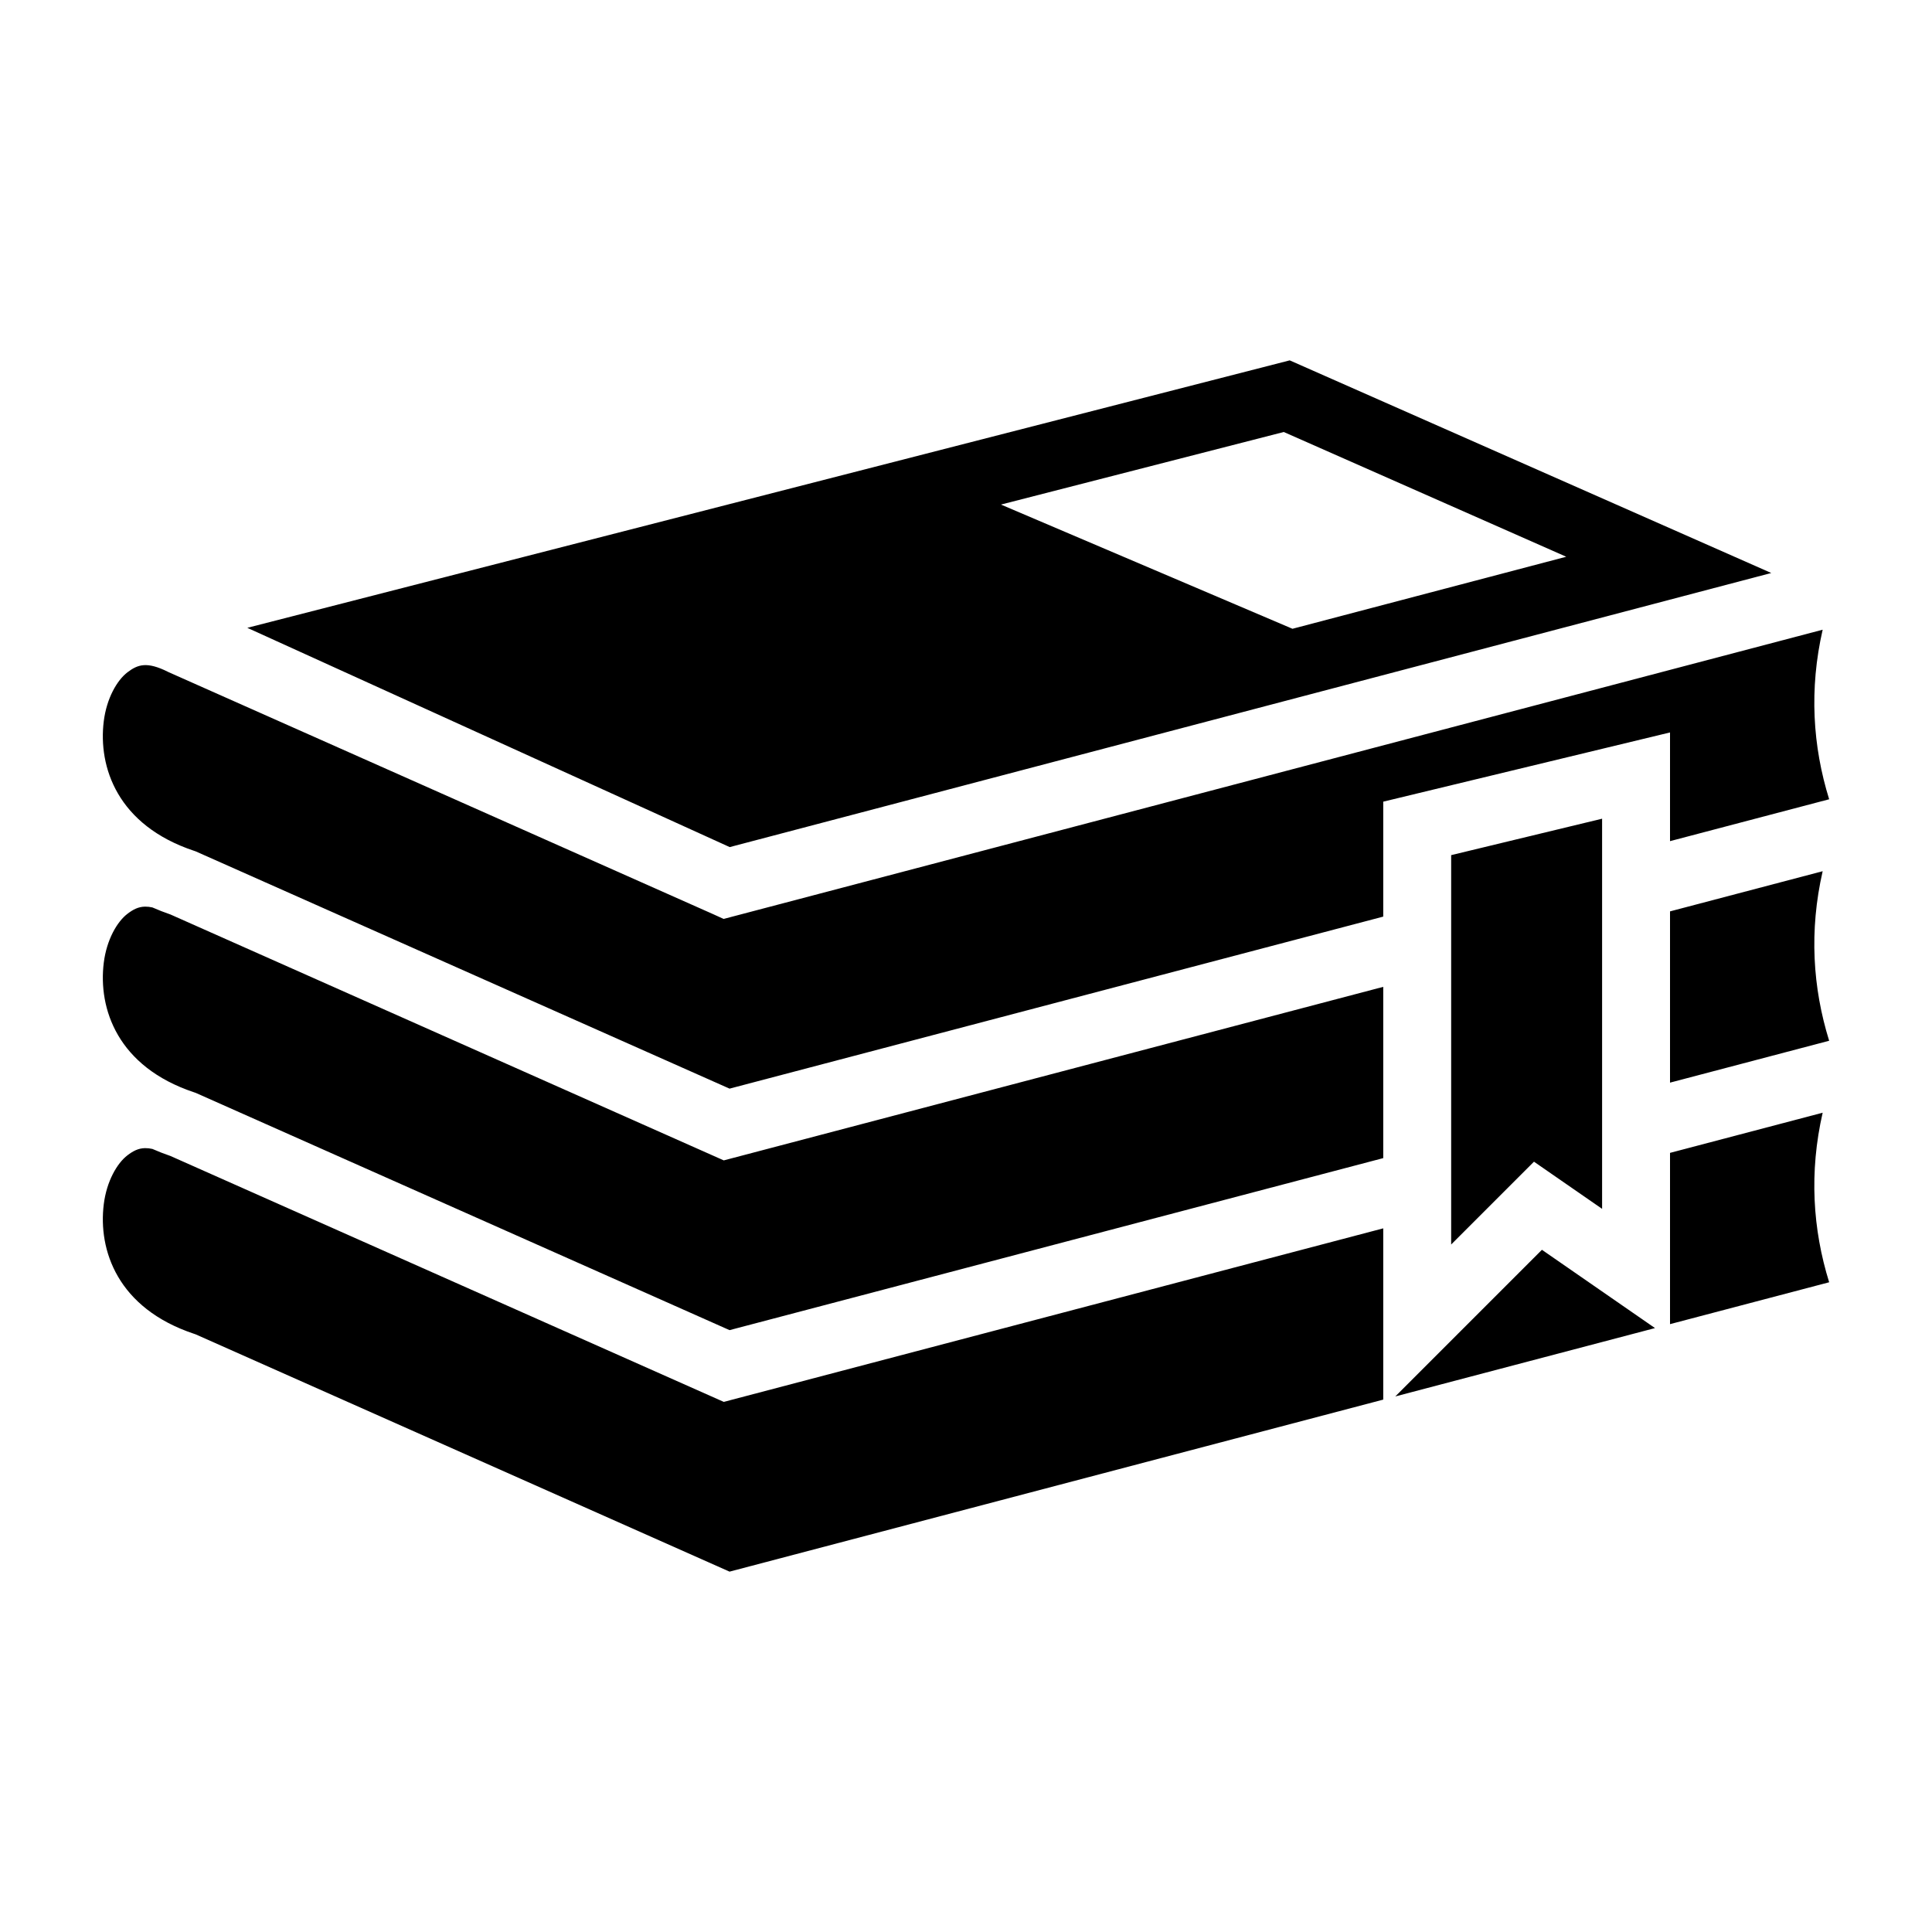
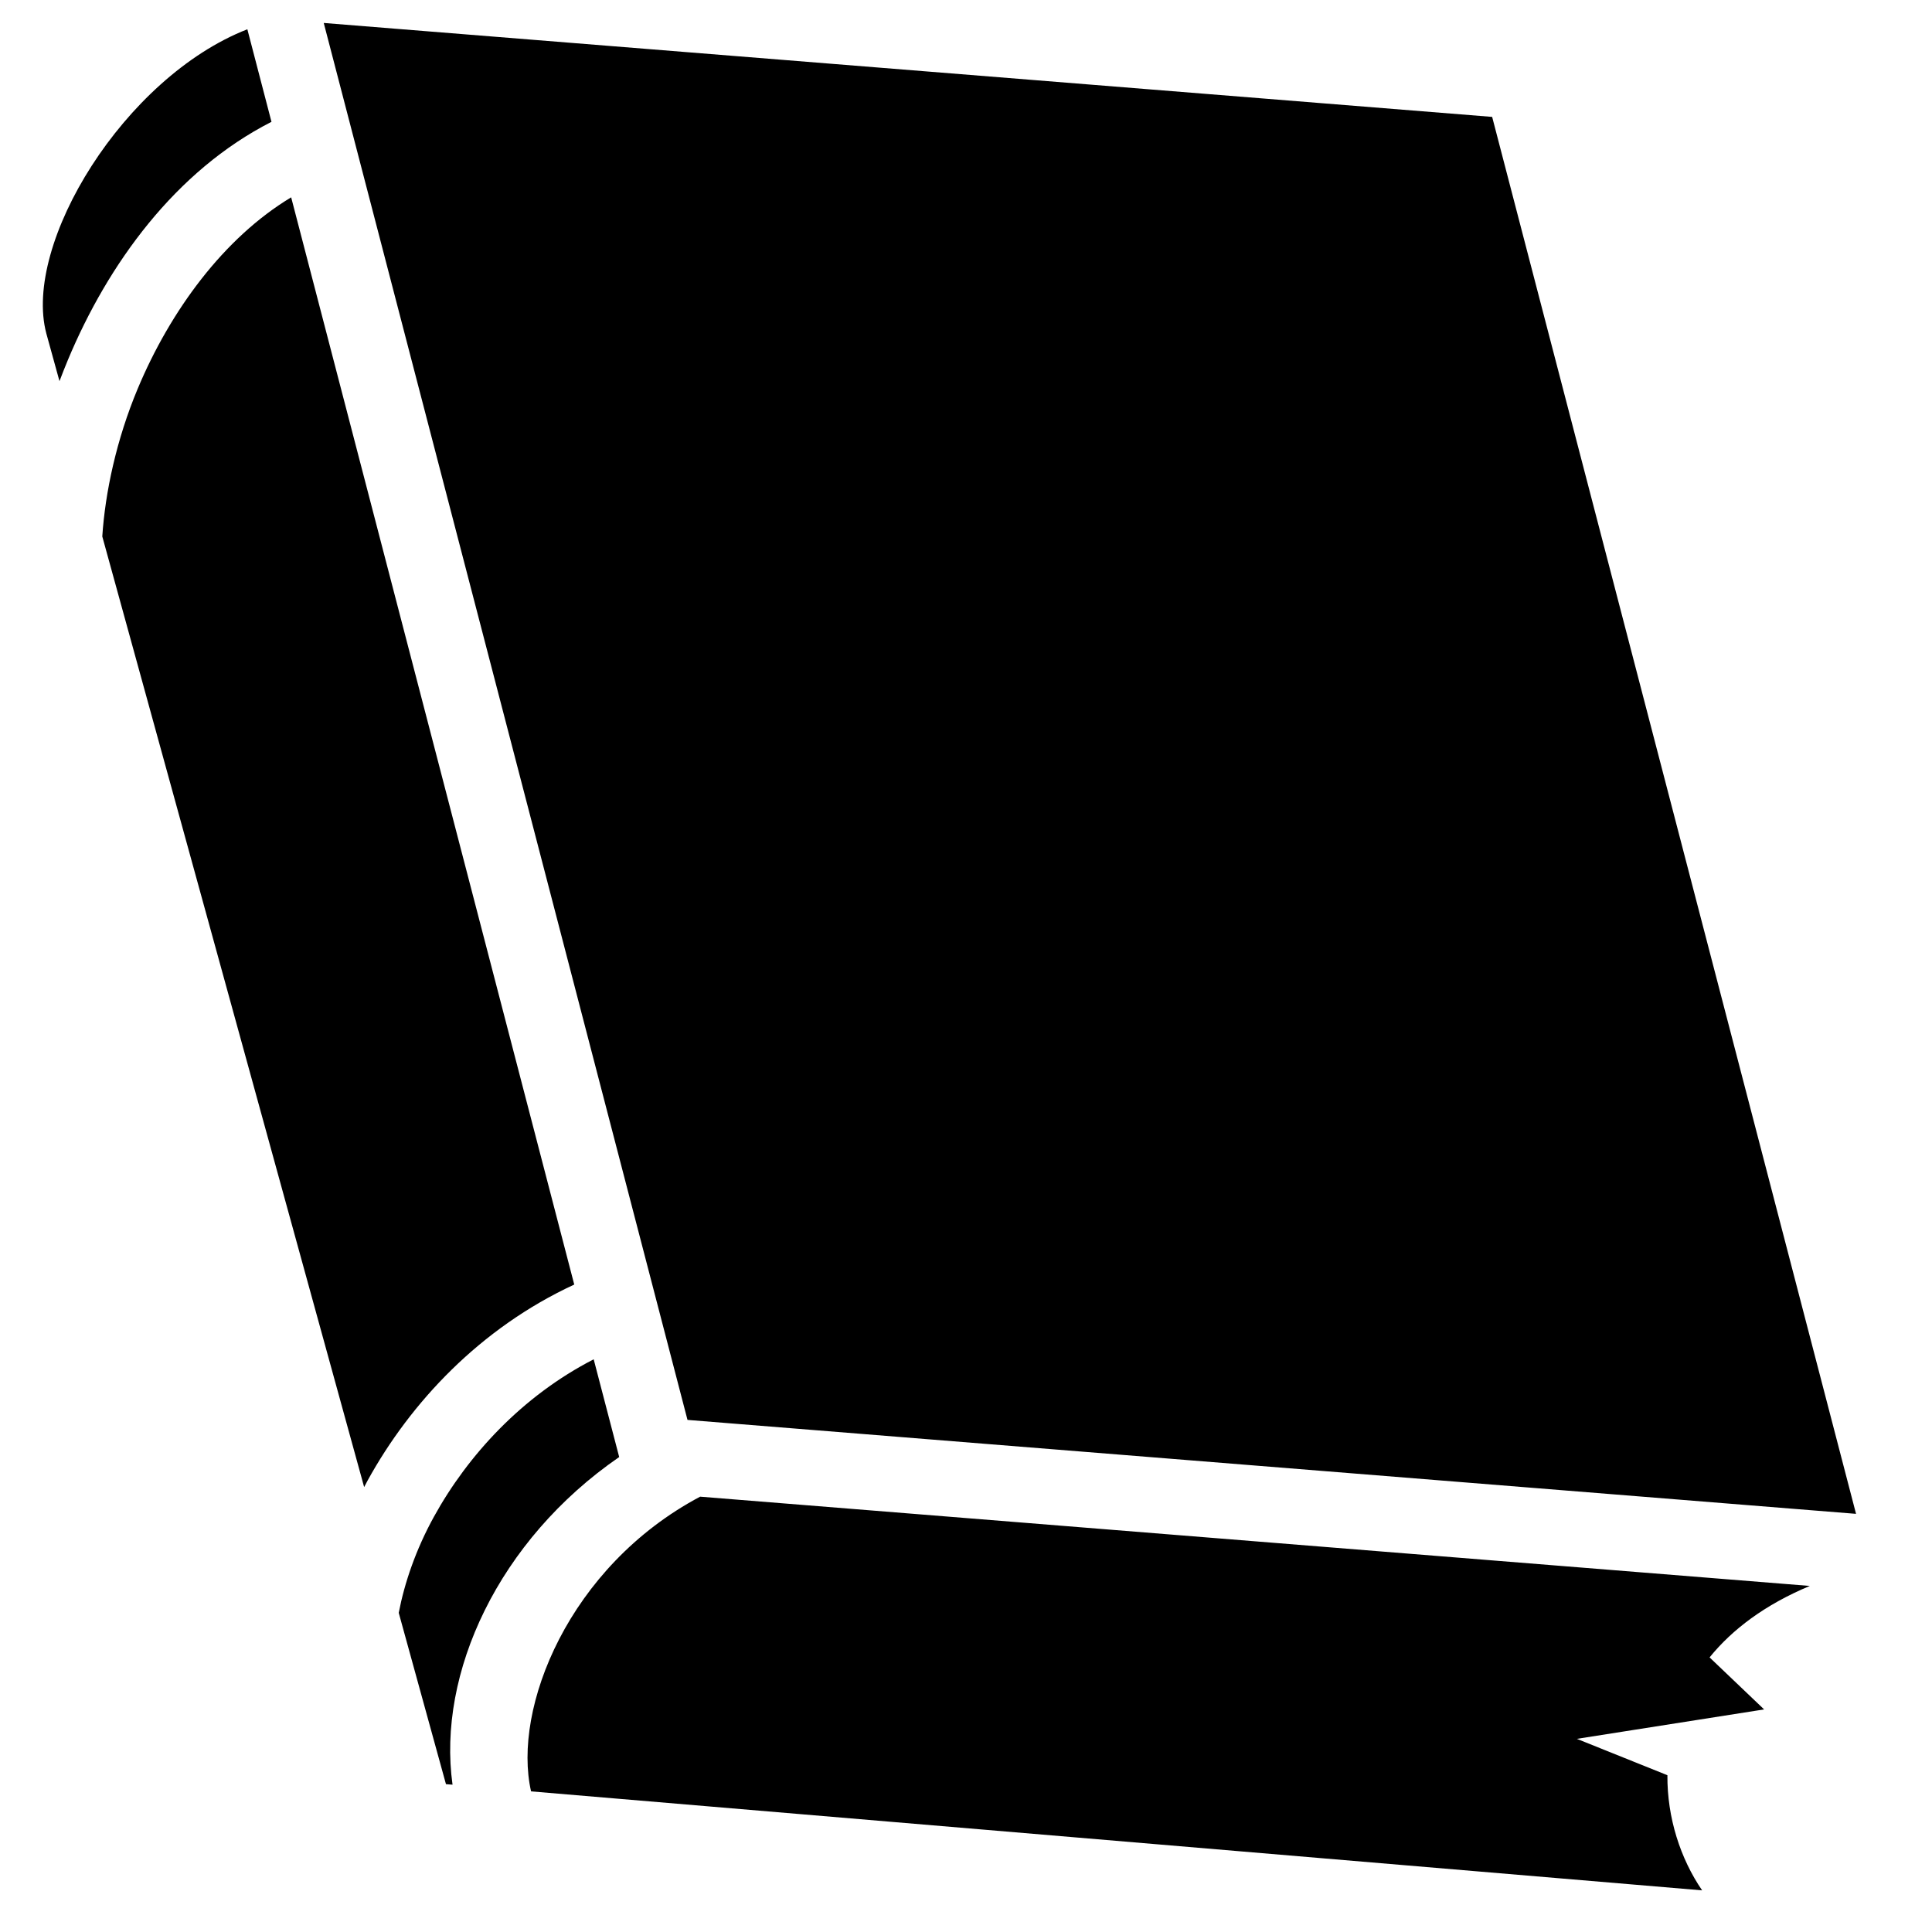
- <svg xmlns="http://www.w3.org/2000/svg" viewBox="0 0 512 512" style="height: 512px; width: 512px;">
-   <g class="" transform="translate(0,0)" style="">
-     <path d="M341.79 95.5 65.54 166.379l127.84 58.11 276.025-72.64L341.789 95.5zm-1.577 18.984 74.858 33.059-72.551 19.09-77.258-32.916 74.951-19.233zm142.813 52.395L194.864 242.71l-3.057.805h-.002l-.041.01-2.857-1.3L44.73 178.15l-.184-.092c-5.585-2.793-8.012-1.992-10.77.11-2.757 2.1-5.515 6.88-6.275 12.956-1.519 12.153 3.616 27.58 23.916 34.346l.412.139L193.338 288.5l173.235-45.588V212.45l76-18.345v28.806l42.173-11.097c-4.36-14.037-5.33-29.146-1.72-44.934zm-58.453 50.086-40 9.656v103.186l21.947-21.948 18.053 12.498V216.965zm58.453 13.914-40.453 10.646v45.385l42.173-11.098c-4.36-14.036-5.33-29.145-1.72-44.933zM38.42 240.268c-1.803.036-3.177.782-4.642 1.898-2.758 2.101-5.516 6.88-6.276 12.957-1.519 12.153 3.616 27.579 23.916 34.346l.412.138L193.338 352.5l173.235-45.588v-45.387l-174.766 45.99-146.62-65.161a61.602 61.602 0 0 1-4.802-1.874 8.317 8.317 0 0 0-1.965-.212zm6.768 2.086.021.008-.279-.125.258.117zm437.838 52.525-40.453 10.646v45.385l42.173-11.097c-4.36-14.037-5.33-29.146-1.72-44.934zM38.42 304.268c-1.803.036-3.177.782-4.642 1.898-2.758 2.101-5.516 6.88-6.276 12.957-1.519 12.153 3.616 27.579 23.916 34.346l.412.138L193.338 416.5l173.235-45.588v-45.387l-174.766 45.99-146.62-65.161a61.602 61.602 0 0 1-4.802-1.874 8.317 8.317 0 0 0-1.965-.212zm6.768 2.086.021.008-.279-.125.258.117zm363.437 24.855-38.863 38.863 68.834-18.115-29.97-20.748z" fill="#000000" fill-opacity="1" />
+ <svg xmlns="http://www.w3.org/2000/svg" width="100%" height="100%" viewBox="0 0 2084 2084" version="1.1" xml:space="preserve" style="fill-rule:evenodd;clip-rule:evenodd;stroke-linejoin:round;stroke-miterlimit:2;">
+   <g>
+     <path d="M349.216,24.767l392.369,1506.848l1260.479,101.328l-392.513,-1506.848l-1260.335,-101.328Zm-82.396,6.816c-132.777,51.745 -242.665,231.412 -216.82,328.225l14.164,51.34c2.907,-7.67 5.927,-15.35 9.122,-23.011c43.19,-103.316 115.758,-203.816 219.553,-256.724l-26.018,-99.829Zm47.26,181.271c-72.595,43.634 -130.397,122.365 -165.612,206.609c-22.867,54.695 -35.031,111.701 -38.134,159.205l282.464,1025.411c1.281,-2.397 2.493,-4.82 3.813,-7.217c46.21,-83.904 121.258,-164.282 222.813,-211.242l-305.349,-1172.753l0.004,-0.013Zm326.316,1253.392c-77.04,39.564 -135.736,103.363 -172.419,169.97c-19.455,35.332 -31.684,71.318 -37.864,103.507l50.939,184.823l7.082,0.545c-16.735,-120.06 49.474,-263.689 179.776,-353.424l-27.513,-105.425l-0,0.004Zm114.812,148.179c-141.934,75.266 -202.7,228.544 -182.365,317.887l1263.198,106.776c-23.273,-33.95 -37.799,-78.217 -37.454,-124.209l-97.65,-39.224l201.976,-31.749l-58.836,-56.112c24.423,-30.146 59.738,-56.875 108.14,-77.083l-1197.01,-96.29l0,0.004Z" style="fill-rule:nonzero;" />
  </g>
</svg>
